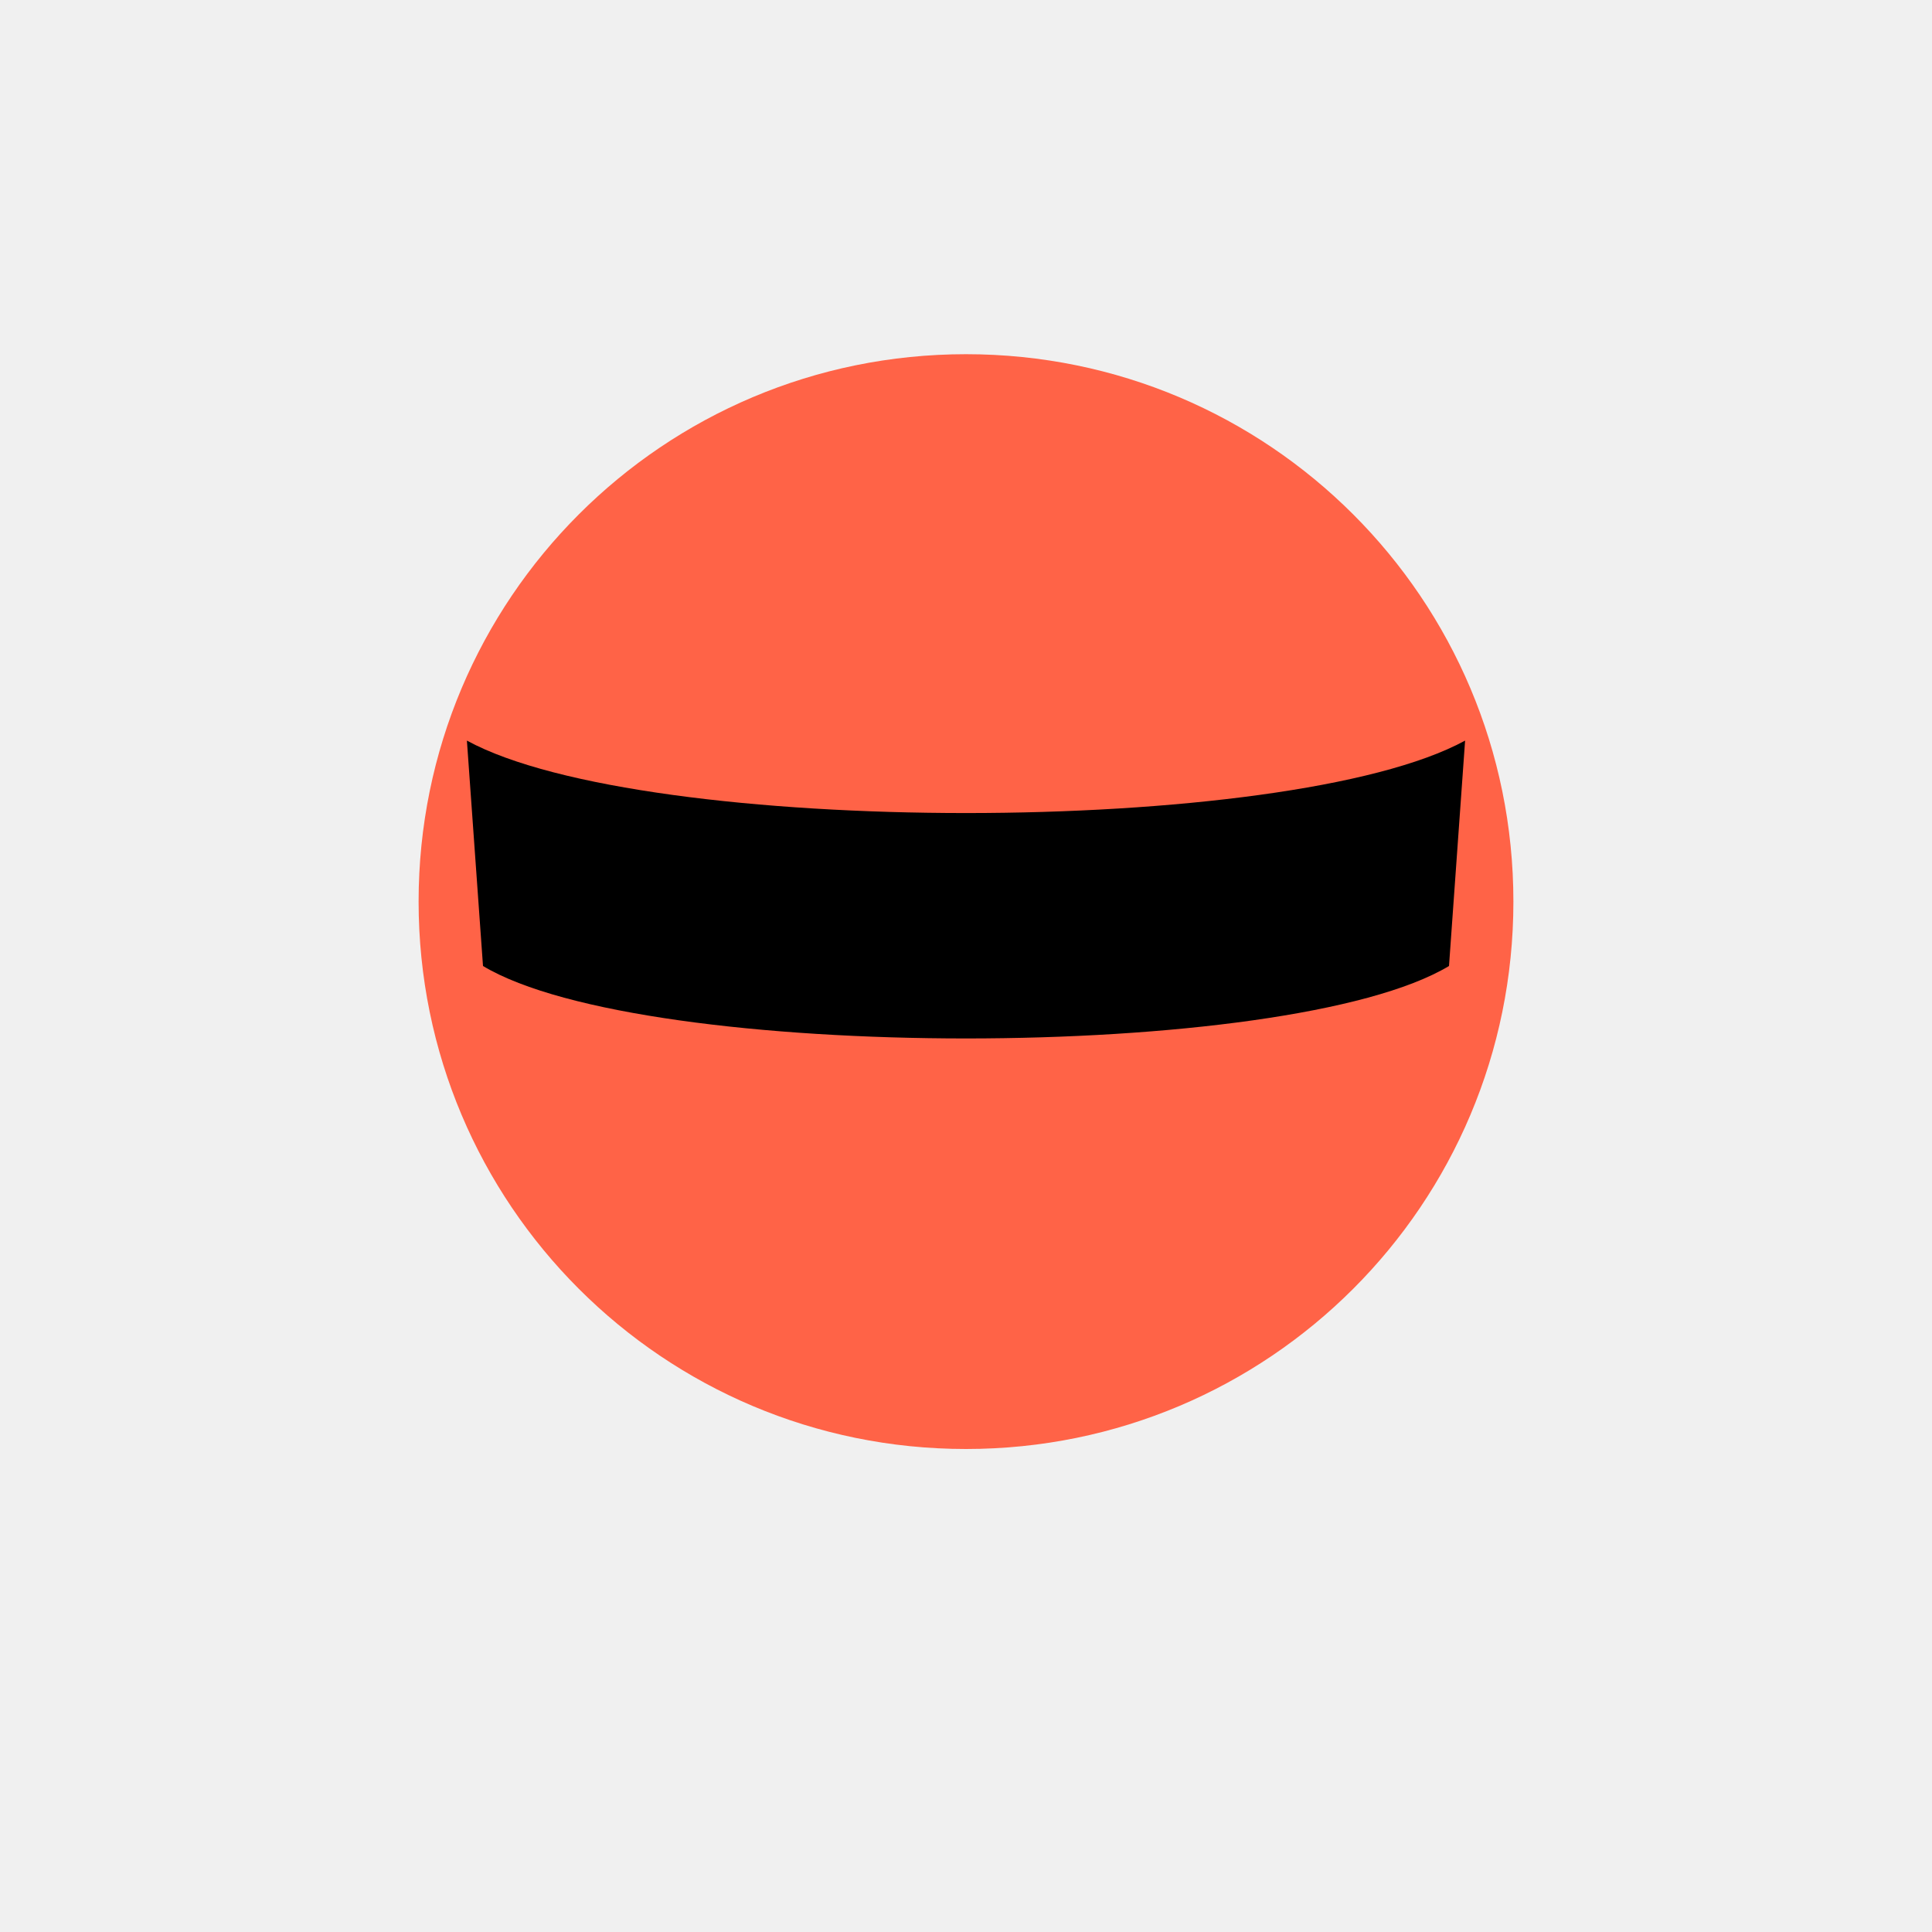
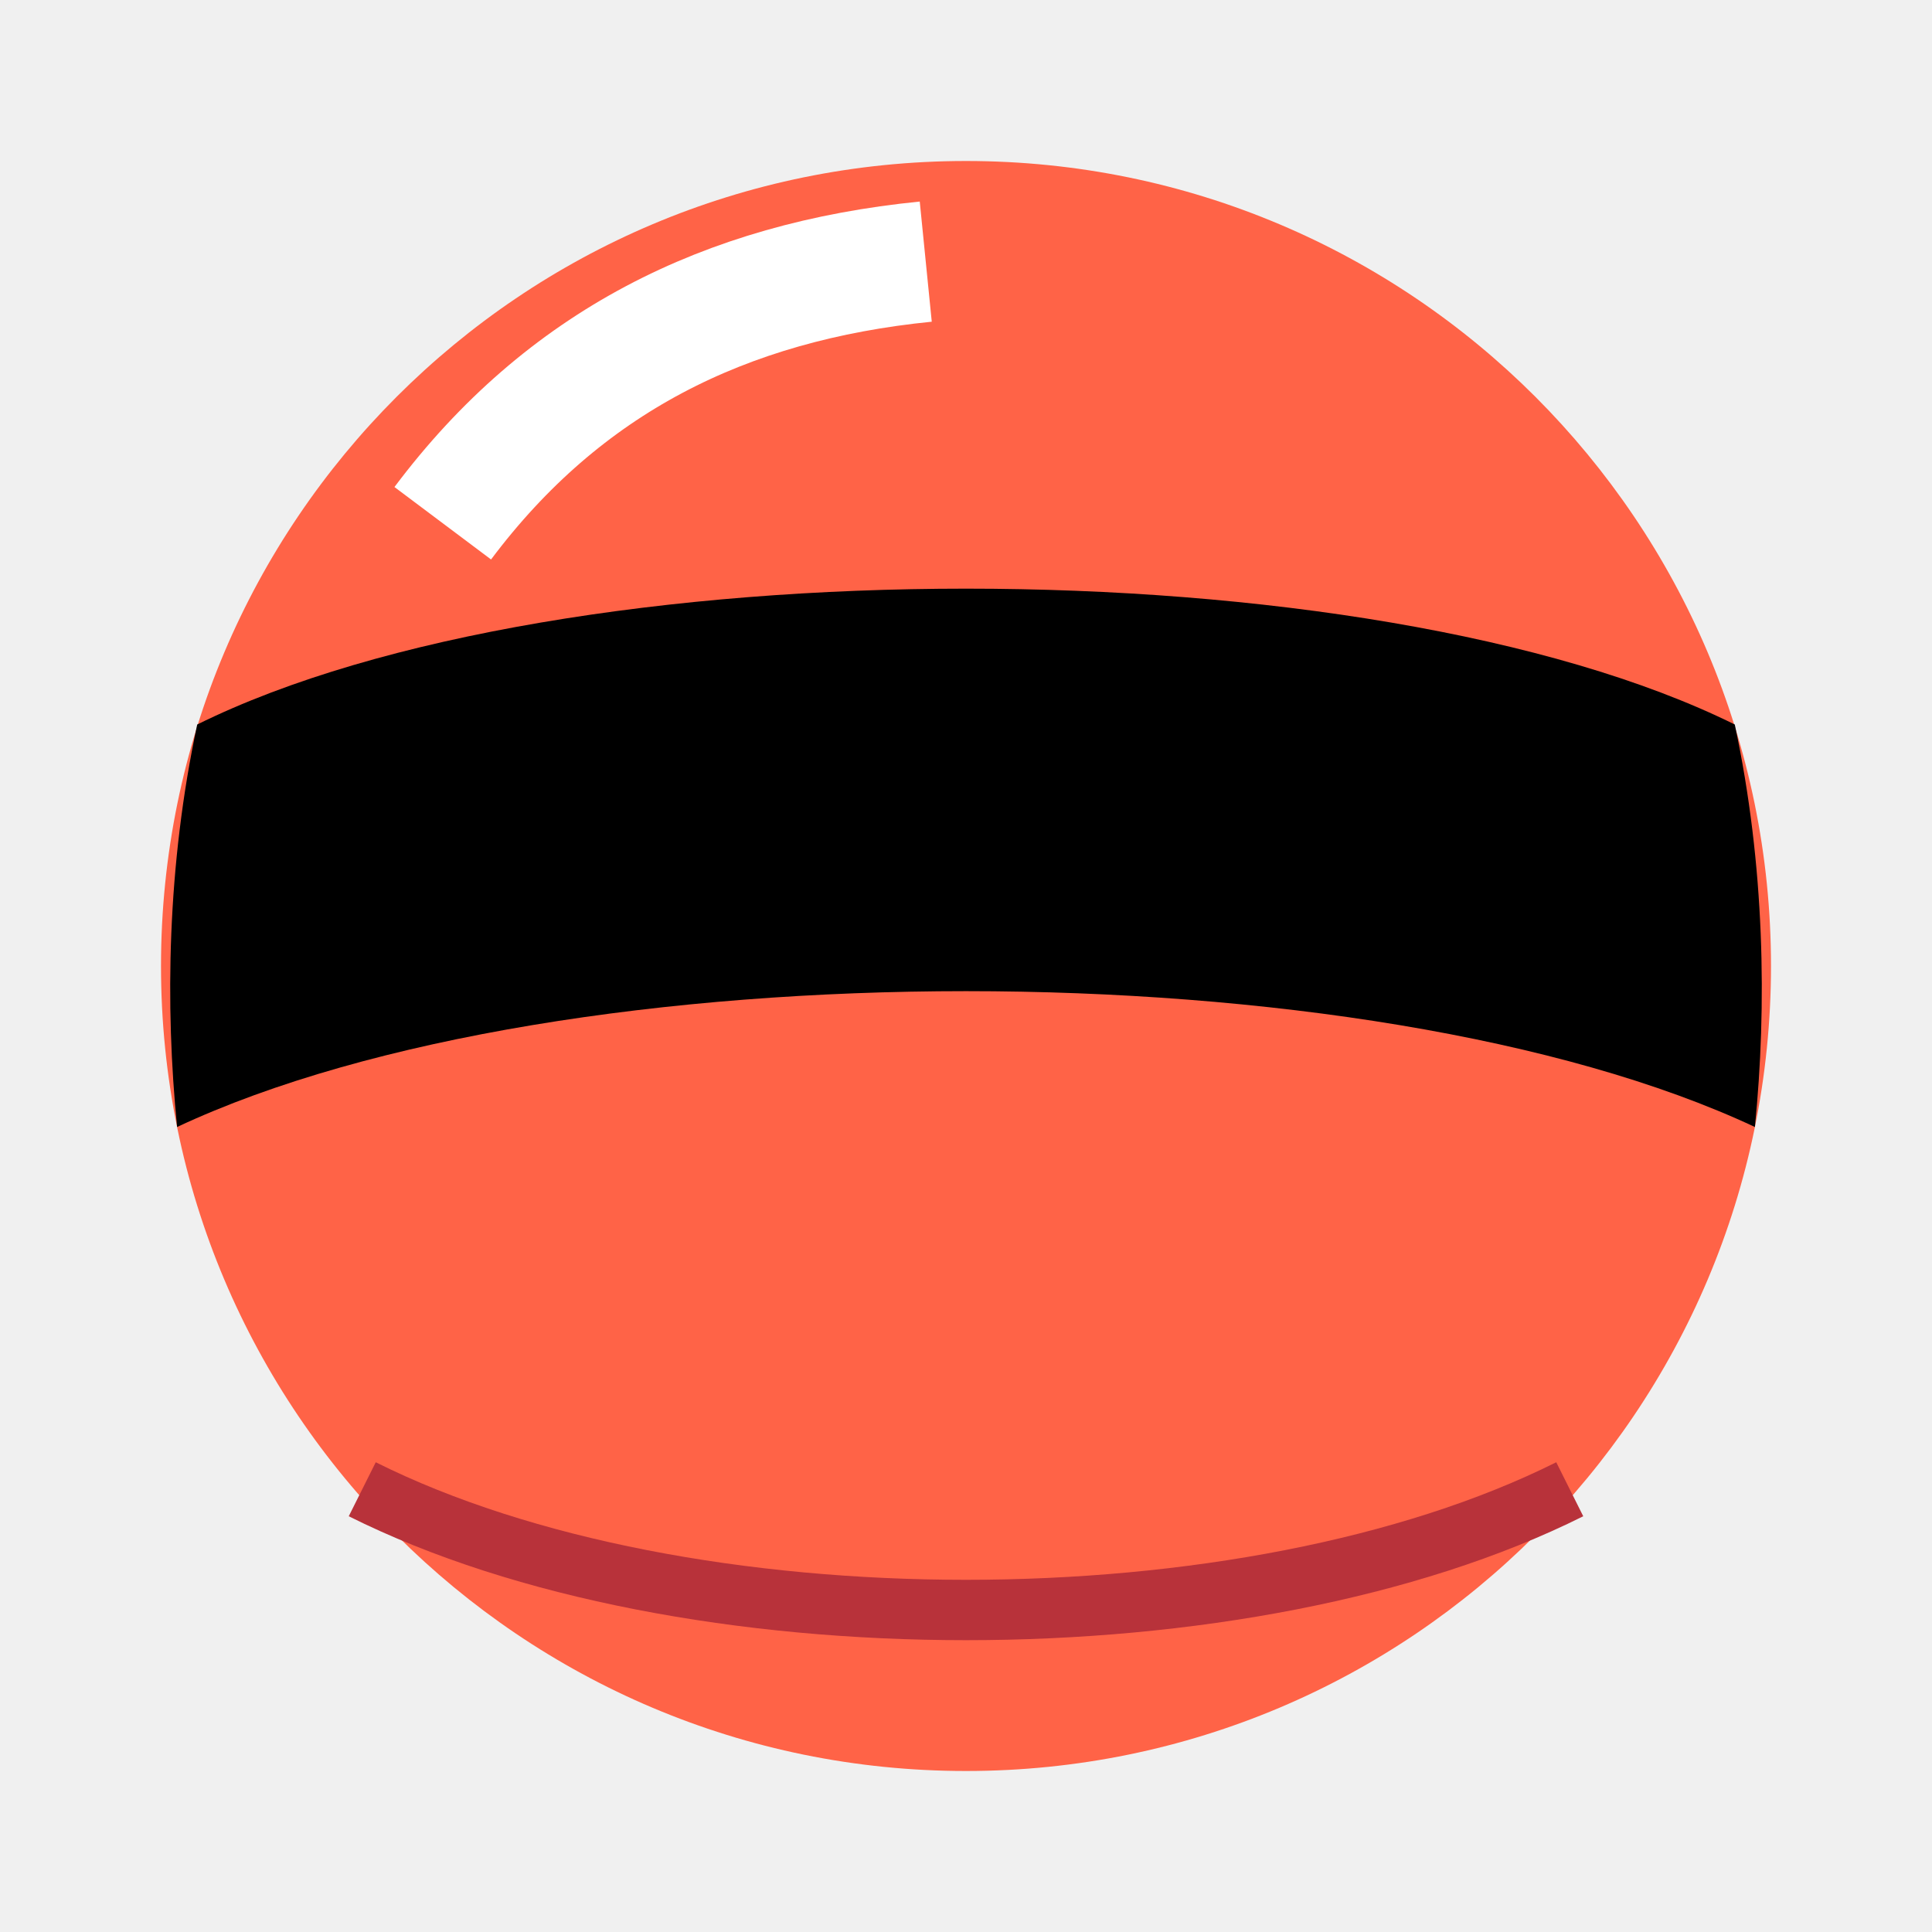
- <svg xmlns="http://www.w3.org/2000/svg" viewBox="-60 -90 120 120" data-grip="0 0" data-hands="one" data-about="A striped ball, sitting in one hand.">
-   <path id="ball" d="M34 -34 C34 -15.2 18.8 0 0 0 C-18.8 0 -34 -15.2 -34 -34 C-34 -52.8 -18.8 -68 0 -68 C18.8 -68 34 -52.8 34 -34 Z" fill="tomato" data-shade="1" />
-   <path id="band" d="M-31 -44 C-20 -38 20 -38 31 -44 L30 -30 C20 -24 -20 -24 -30 -30 Z" fill="cream" data-line="detail" />
+ <svg xmlns="http://www.w3.org/2000/svg" viewBox="-48 -48 96 96" data-grip="0 20" data-hands="one" data-about="A red playground ball with a cream band.">
+   <path id="ball" d="M-40 0 C-40 -22.1 -22.1 -40 0 -40 C22.1 -40 40 -22.1 40 0 C40 22.1 22.1 40 0 40 C-22.1 40 -40 22.1 -40 0 Z" fill="tomato" data-shade="1" />
+   <path id="band" d="M-38.2 -12 C-20 -21 20 -21 38.2 -12 C39.7 -5 39.8 2 39.2 8 C20 -1 -20 -1 -39.2 8 C-39.8 2 -39.7 -5 -38.2 -12 Z" fill="cream" data-line="detail" />
+   <path id="seam" d="M-30 26 C-14 34 14 34 30 26" fill="none" stroke="#b8323a" stroke-width="3" />
+   <path id="shine" d="M-26 -22 C-20 -30 -12 -34 -2 -35" fill="none" stroke="#ffffff" stroke-width="6" data-opacity="0.65" />
</svg>
